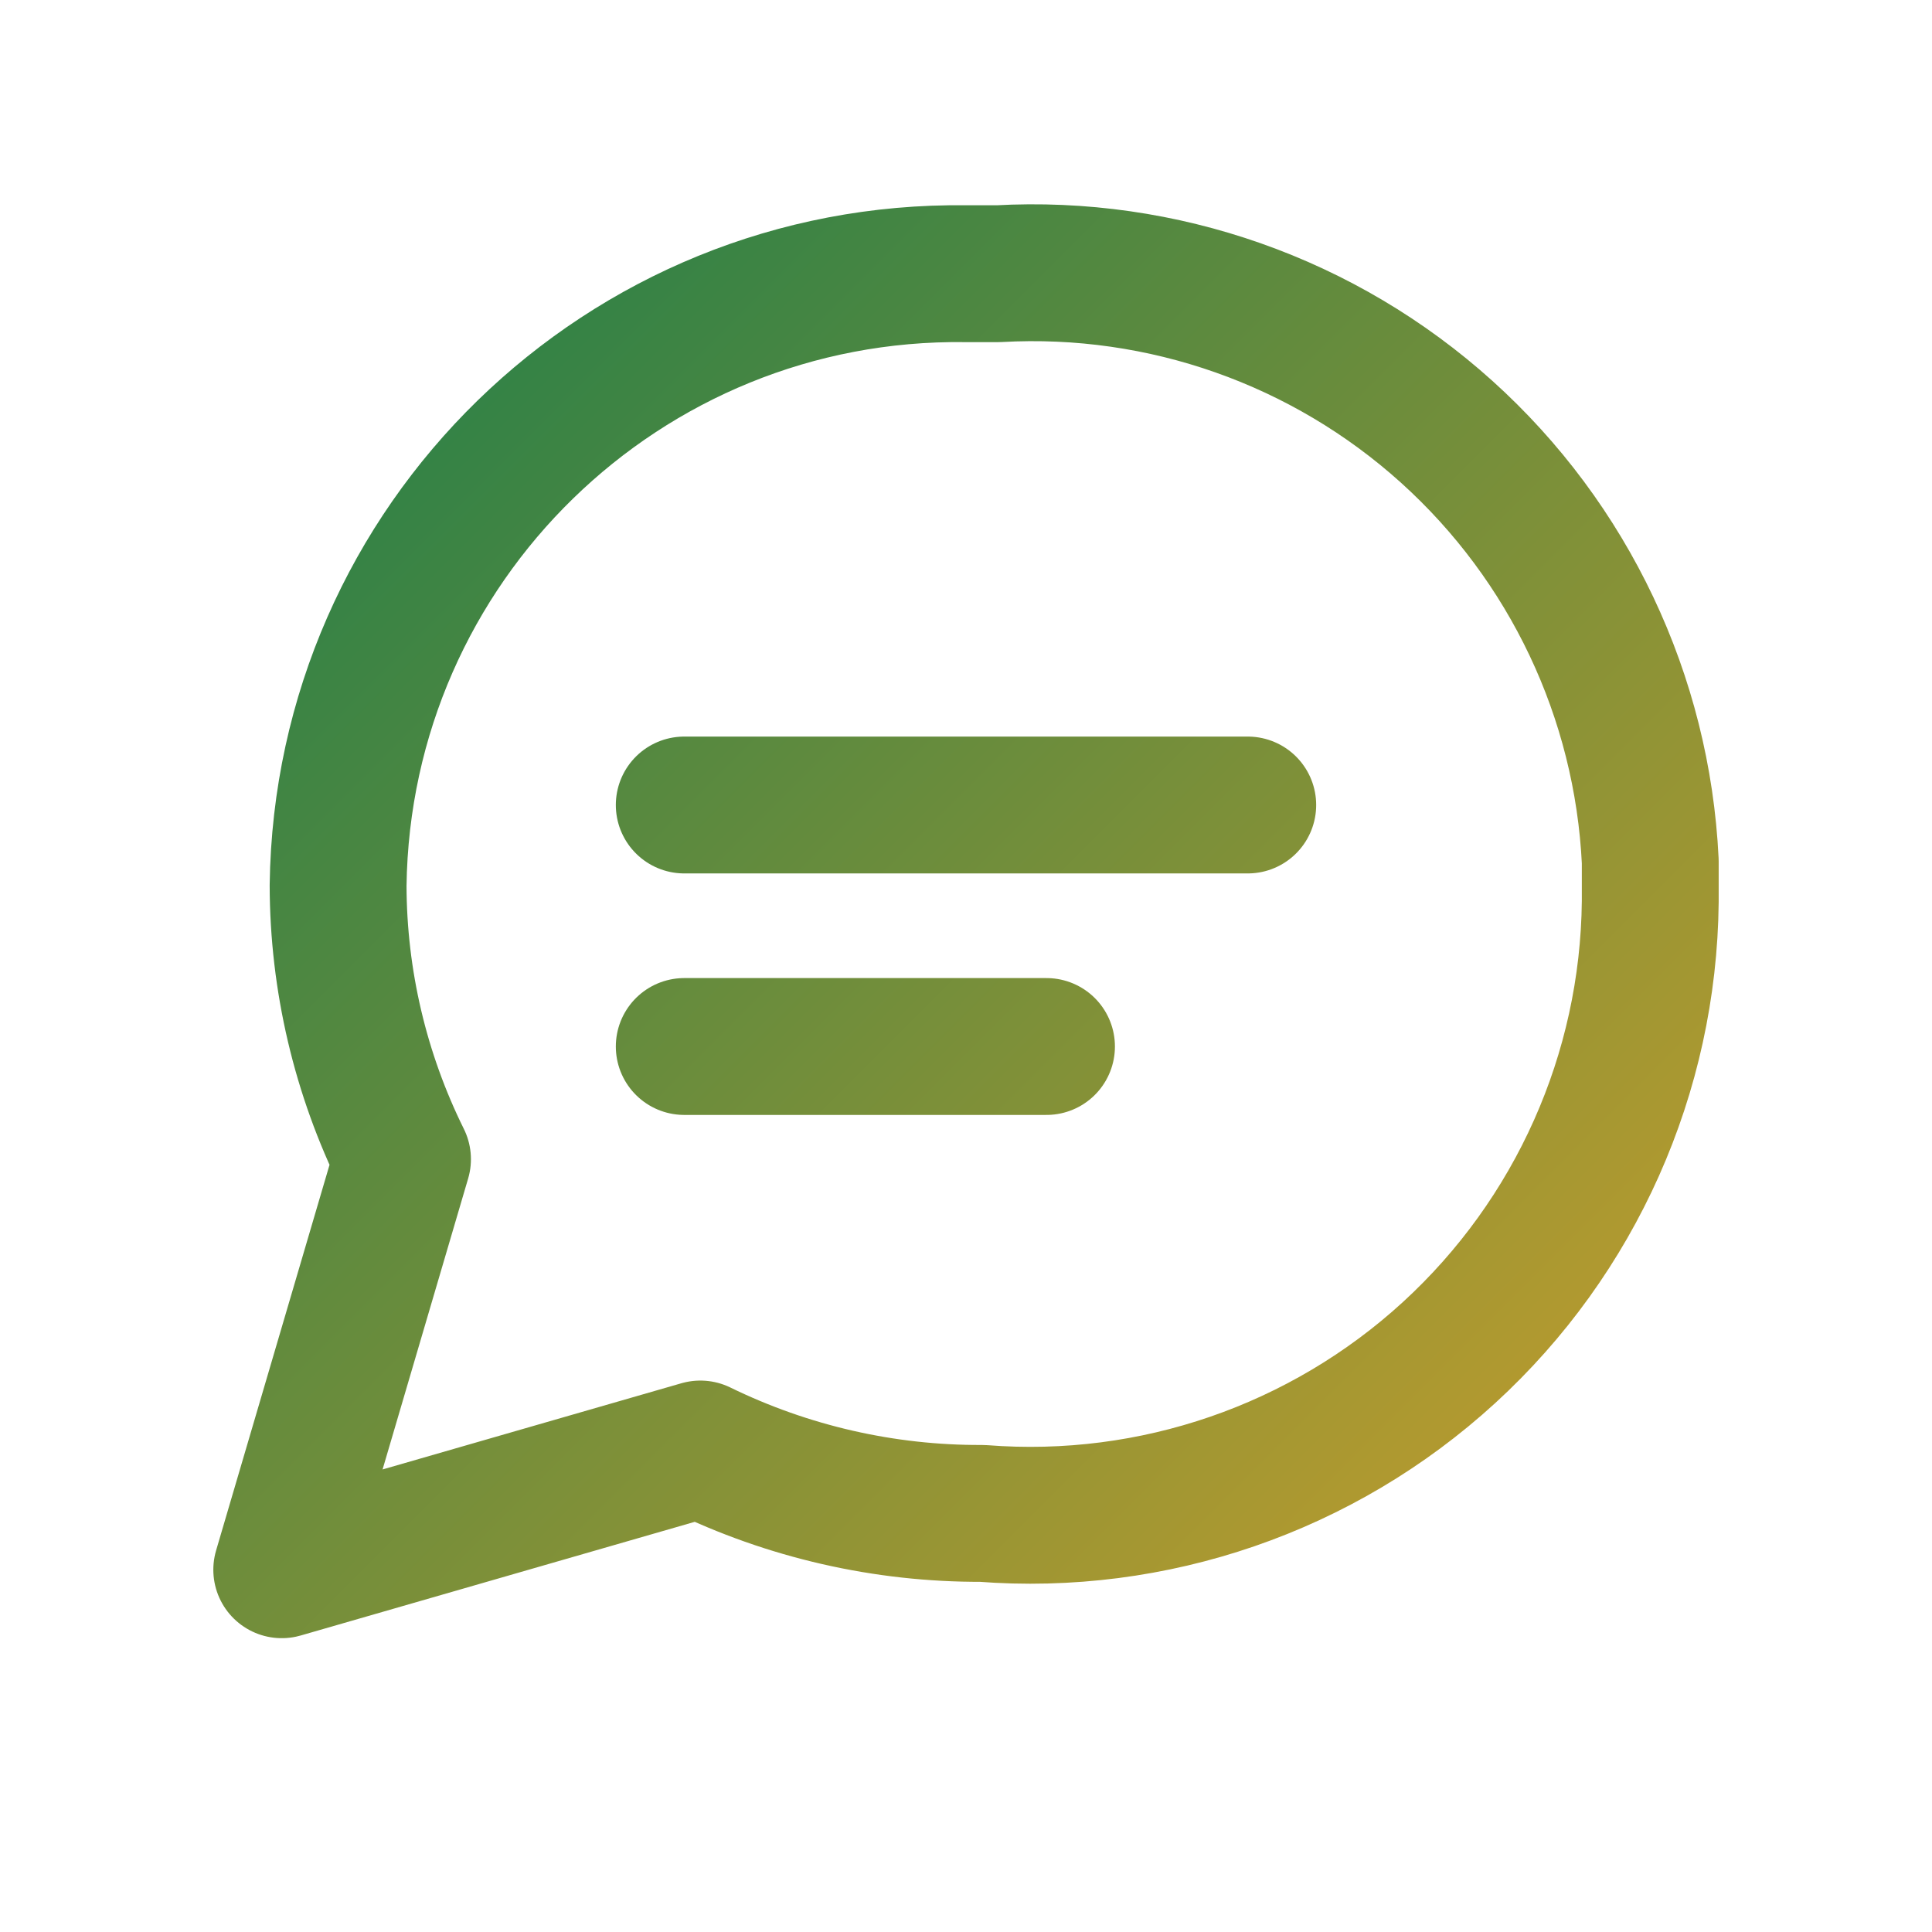
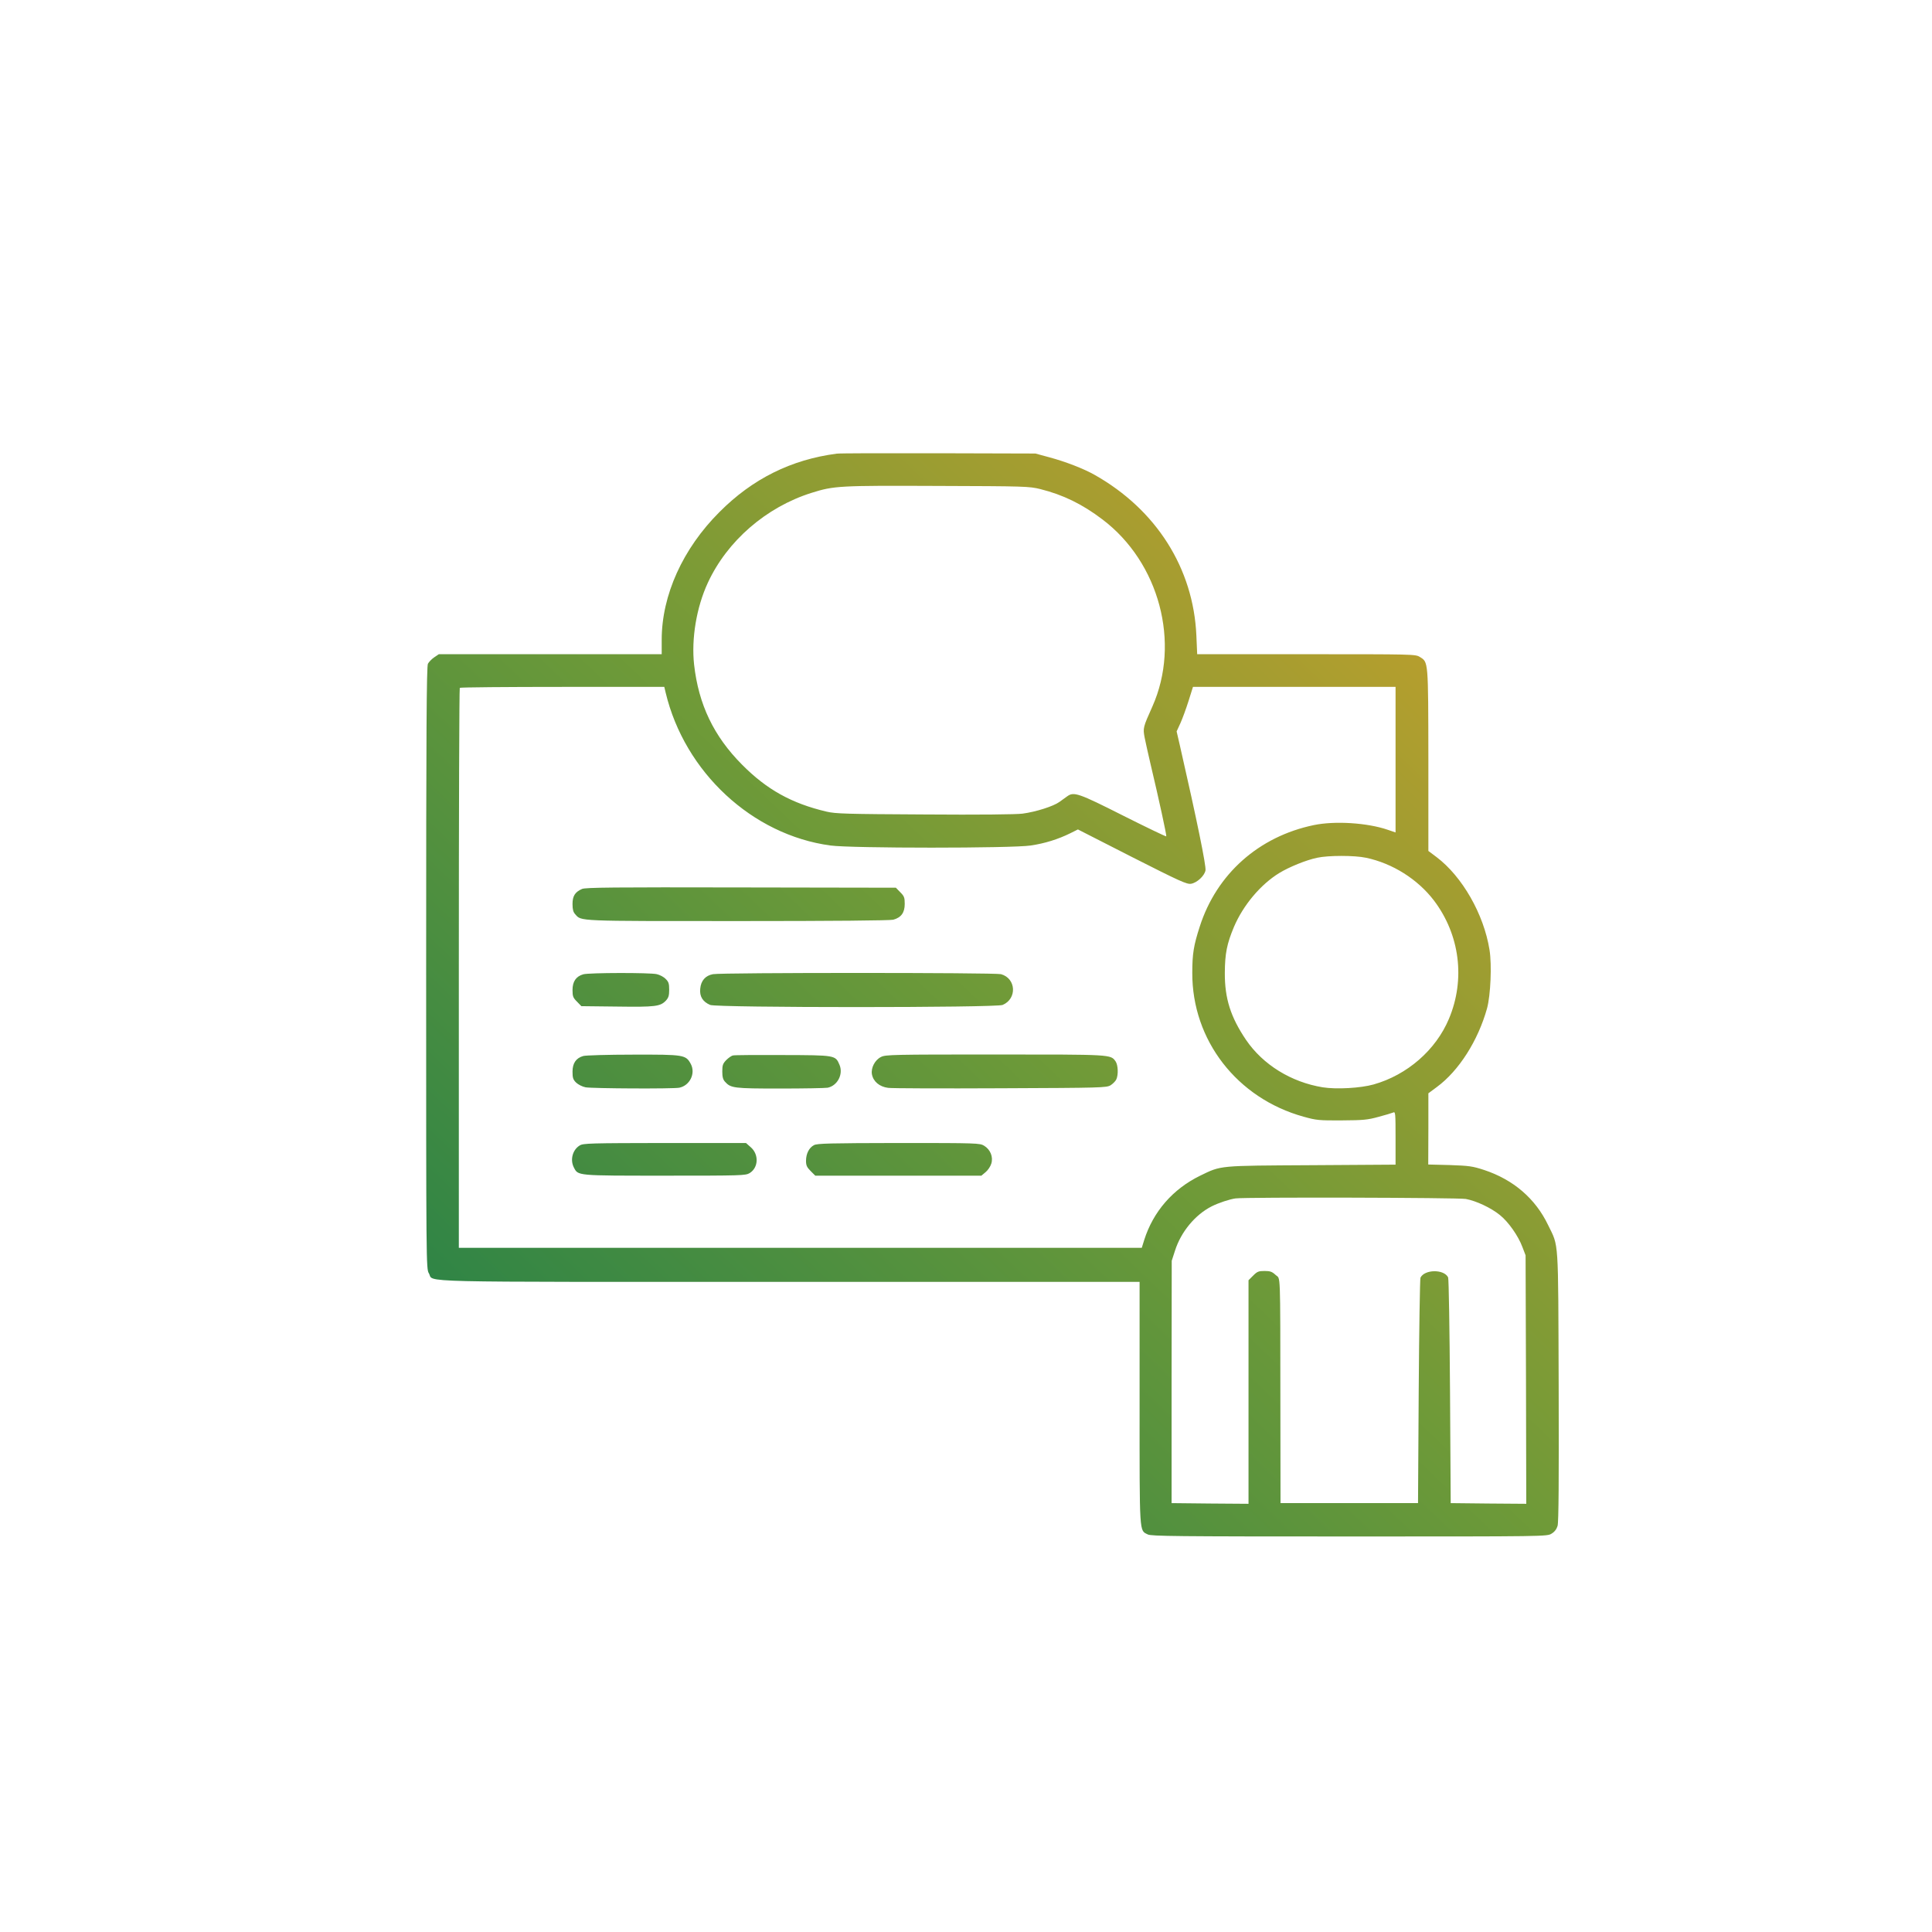
- <svg xmlns="http://www.w3.org/2000/svg" viewBox="0 0 24 24" fill="none" stroke="url(#g)" stroke-width="1.7" stroke-linecap="round" stroke-linejoin="round">
+ <svg xmlns="http://www.w3.org/2000/svg" version="1.0" width="200" height="200" viewBox="0 0 1419 1108" preserveAspectRatio="xMidYMid meet">
  <defs>
-     <linearGradient id="g" x1="3" y1="3" x2="21" y2="21" gradientUnits="userSpaceOnUse">
+     <linearGradient id="g" x1="0" y1="0" x2="1" y2="1">
      <stop offset="0" stop-color="#1c7e4a" />
-       <stop offset="1" stop-color="#cf9f2a" />
+       <stop offset="0.5" stop-color="#6f9a38" />
+       <stop offset="1" stop-color="#d4a029" />
    </linearGradient>
  </defs>
-   <path d="M20.5 11.2a7.7 7.7 0 0 1-8.3 7.6 7.9 7.9 0 0 1-3.5-.8L3.5 19.5l1.5-5.1a7.7 7.7 0 0 1-.8-3.4A7.7 7.7 0 0 1 12 3.4h.4a7.68 7.68 0 0 1 8.1 7.3v.5Z" />
-   <path d="M8.5 10h7M8.5 13h4.5" />
+   <g transform="translate(0,1108) scale(0.1,-0.1)" fill="url(#g)" stroke="none">
+     <path d="M6145 9303 c-335 -44 -618 -185 -860 -428 -270 -269 -425 -612 -425 -939 l0 -106 -819 0 -818 0 -34 -23 c-18 -12 -39 -34 -46 -47 -10 -20 -13 -487 -13 -2235 0 -2174 0 -2211 20 -2242 41 -69 -191 -63 2650 -63 l2570 0 0 -890 c0 -978 -3 -933 60 -965 25 -13 203 -15 1481 -15 1450 0 1452 0 1485 21 22 13 37 33 44 57 8 26 10 340 8 1027 -4 1105 2 1018 -78 1183 -93 194 -255 333 -470 404 -86 28 -110 31 -252 36 l-158 4 1 262 0 261 62 46 c162 119 303 341 369 578 26 96 36 319 18 430 -42 262 -200 538 -389 681 l-60 45 0 668 c-1 736 0 718 -63 757 -32 20 -48 20 -834 20 l-801 0 -6 138 c-22 494 -295 924 -747 1179 -79 45 -213 97 -332 129 l-103 28 -715 2 c-393 1 -728 0 -745 -3z m1495 -260 c168 -42 308 -110 457 -223 418 -316 575 -907 367 -1374 -69 -154 -70 -158 -57 -228 7 -35 26 -121 43 -193 62 -261 120 -528 116 -533 -3 -2 -145 66 -316 152 -329 166 -363 178 -412 142 -13 -9 -38 -28 -57 -41 -44 -32 -173 -73 -271 -86 -46 -6 -319 -9 -720 -6 -572 3 -653 5 -720 21 -255 60 -439 162 -620 345 -208 209 -319 442 -352 734 -21 190 17 421 101 602 142 307 428 555 761 660 166 52 200 54 925 51 641 -2 674 -3 755 -23z m-2751 -1495 c140 -585 637 -1046 1211 -1123 154 -21 1334 -21 1470 0 103 15 202 46 291 90 l56 28 398 -203 c353 -179 402 -201 433 -196 43 7 98 57 106 98 6 32 -62 365 -188 917 l-24 104 28 61 c15 33 42 107 60 164 l32 102 744 0 744 0 0 -534 0 -535 -56 19 c-150 52 -390 67 -544 35 -405 -84 -714 -359 -838 -745 -45 -139 -55 -201 -55 -340 -2 -495 329 -922 818 -1057 93 -26 113 -28 280 -27 159 1 190 4 270 26 50 13 98 28 108 32 16 8 17 -5 17 -187 l0 -196 -617 -4 c-690 -4 -661 -1 -818 -77 -201 -98 -345 -264 -411 -472 l-18 -58 -2508 0 -2508 0 0 2053 c0 1130 3 2057 7 2060 3 4 343 7 754 7 l748 0 10 -42z m5144 -1213 c195 -41 380 -158 499 -314 190 -251 232 -579 110 -869 -96 -229 -306 -412 -553 -482 -96 -27 -273 -37 -374 -21 -232 38 -439 166 -563 348 -113 167 -157 304 -156 493 1 142 15 213 67 337 68 160 196 312 333 396 74 45 197 95 278 112 82 18 275 18 359 0z m733 -2506 c76 -14 185 -65 250 -118 62 -49 136 -154 166 -236 l23 -60 3 -913 2 -912 -277 2 -278 3 -5 820 c-3 451 -9 828 -14 838 -30 61 -172 60 -203 -2 -4 -9 -10 -385 -13 -836 l-5 -820 -505 0 -505 0 -1 730 c-1 1008 2 911 -35 946 -26 24 -40 29 -81 29 -44 0 -54 -4 -84 -34 l-34 -34 0 -821 0 -821 -282 2 -283 3 0 890 1 890 24 74 c44 139 149 265 270 326 52 26 131 52 175 58 75 10 1635 6 1691 -4z M4275 6106 c-52 -23 -70 -52 -70 -111 0 -39 5 -59 20 -75 46 -52 4 -50 1192 -50 703 0 1121 4 1144 10 58 16 84 52 84 116 0 47 -4 57 -33 86 l-32 33 -1138 2 c-929 2 -1142 0 -1167 -11z M4284 5479 c-53 -15 -79 -53 -79 -115 0 -47 4 -57 33 -86 l32 -33 263 -3 c282 -4 317 1 358 44 19 21 24 36 24 80 0 44 -4 58 -26 79 -14 15 -43 30 -65 35 -50 12 -499 11 -540 -1z M5237 5480 c-56 -10 -89 -48 -94 -107 -6 -57 19 -96 73 -119 49 -21 2099 -21 2148 0 107 45 100 195 -12 226 -43 12 -2054 12 -2115 0z M4284 4879 c-53 -15 -79 -53 -79 -115 0 -45 4 -58 26 -80 16 -15 45 -30 70 -35 51 -9 641 -12 688 -3 78 16 121 105 85 174 -37 68 -48 70 -424 69 -184 0 -349 -5 -366 -10z M5384 4883 c-12 -2 -34 -18 -50 -34 -25 -26 -29 -38 -29 -84 0 -39 5 -59 20 -75 42 -47 64 -50 403 -50 176 0 334 3 351 6 72 15 116 99 87 168 -30 71 -29 71 -416 72 -190 1 -355 0 -366 -3z M6471 4872 c-45 -22 -75 -80 -67 -127 10 -54 56 -92 119 -100 28 -4 401 -5 827 -3 743 3 776 4 807 22 17 11 36 30 42 43 16 35 13 105 -5 132 -37 52 -23 51 -886 51 -745 0 -805 -1 -837 -18z M4258 4222 c-53 -32 -72 -106 -43 -162 32 -61 16 -60 667 -60 567 0 594 1 624 19 65 40 69 137 8 190 l-35 31 -597 0 c-544 -1 -599 -2 -624 -18z M5978 4224 c-36 -19 -58 -63 -58 -115 0 -33 6 -47 34 -75 l34 -34 610 0 610 0 31 26 c17 14 36 42 42 63 15 49 -7 103 -53 131 -32 19 -48 20 -628 20 -507 -1 -599 -3 -622 -16z" />
+   </g>
</svg>
